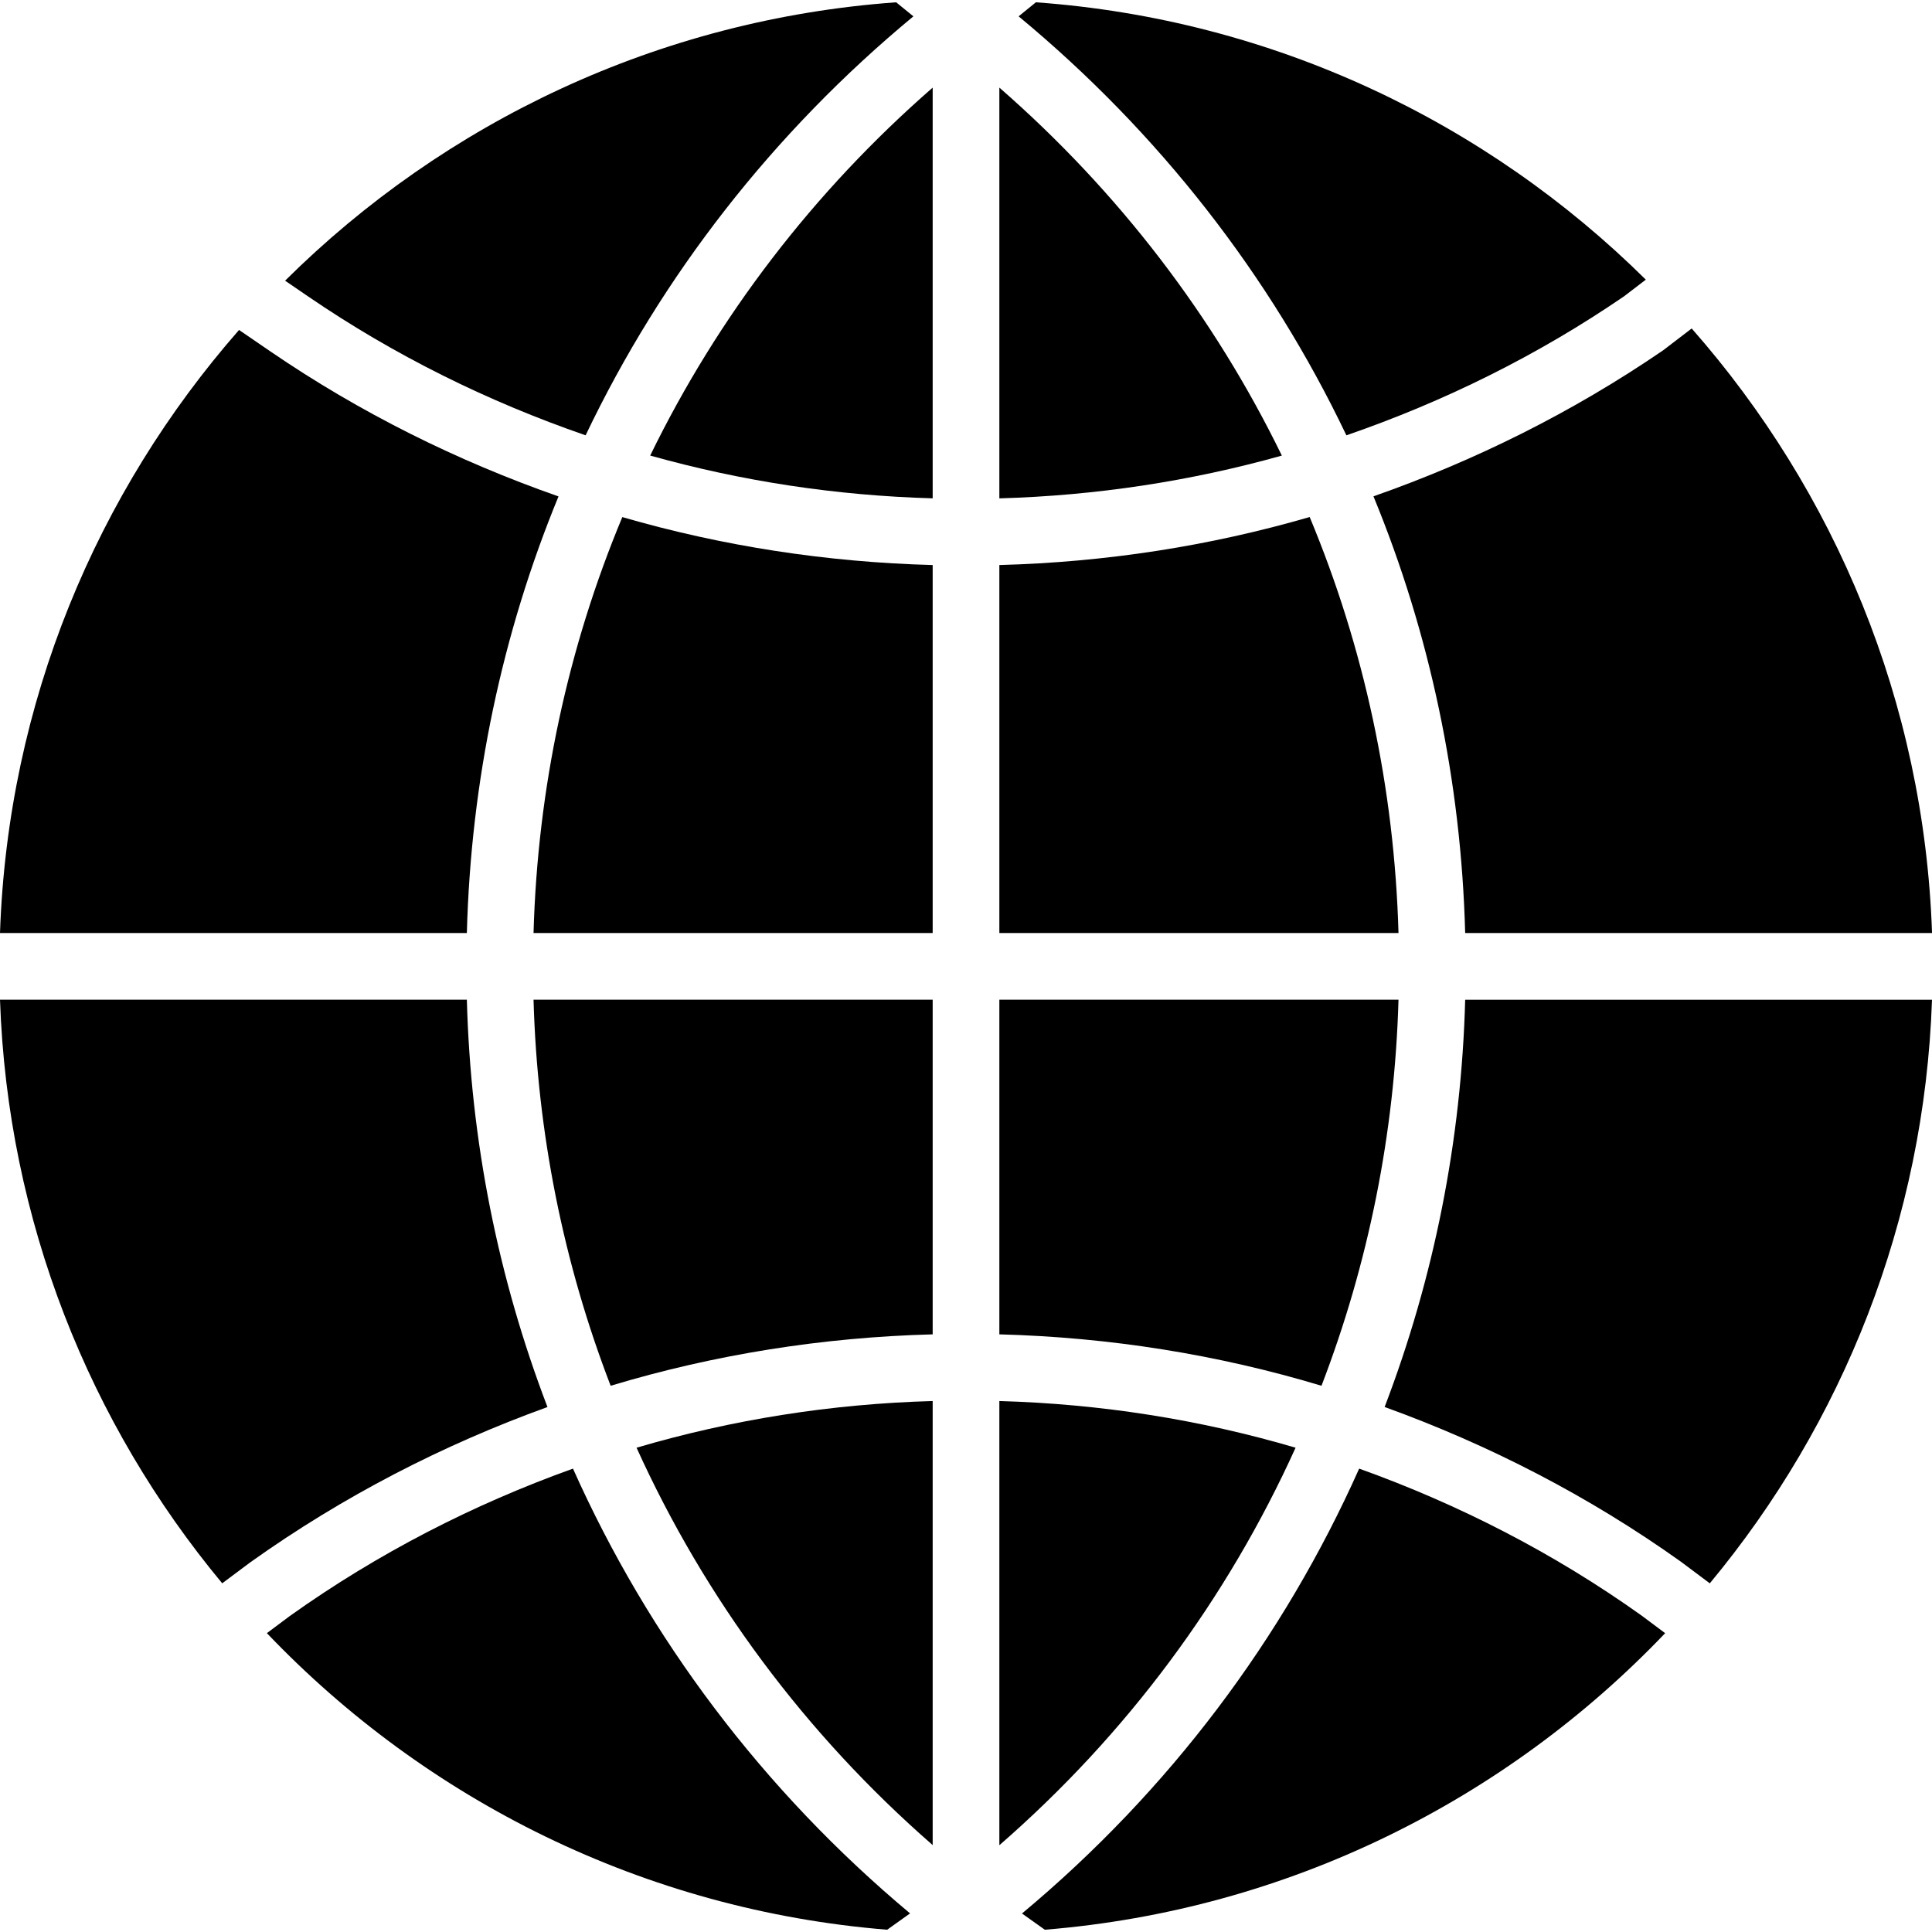
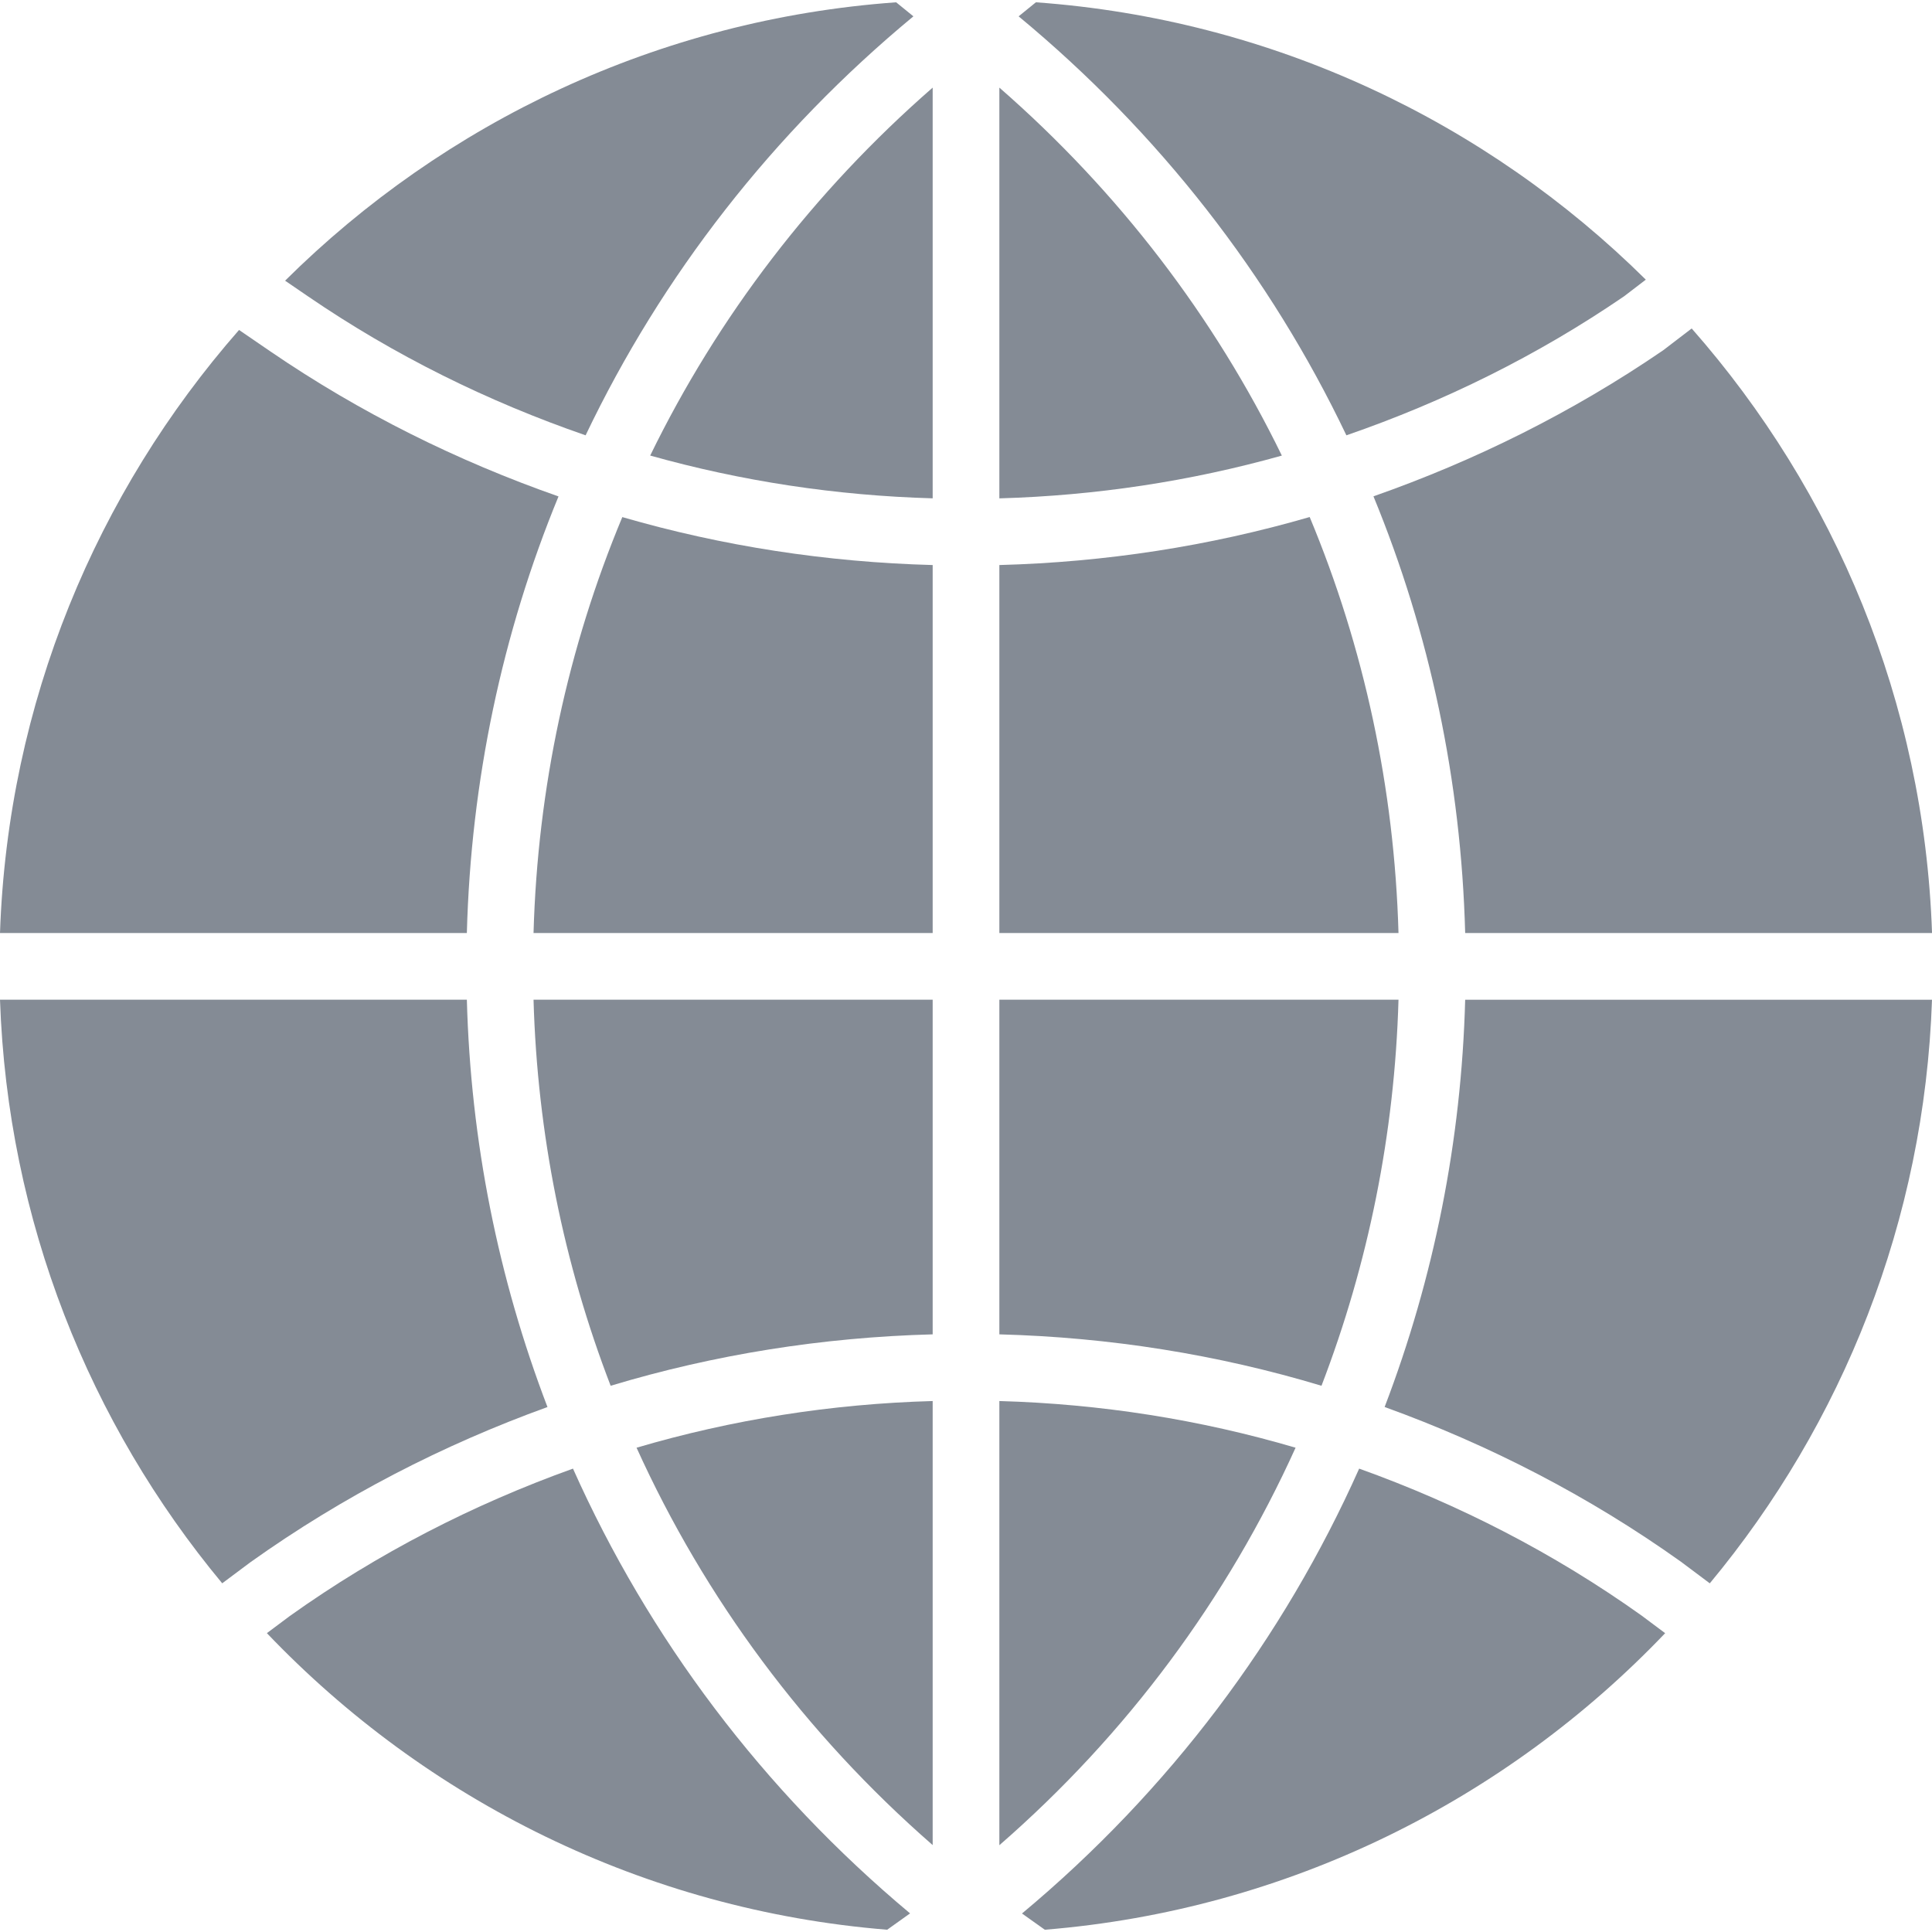
<svg xmlns="http://www.w3.org/2000/svg" version="1.1" id="Capa_1" x="0px" y="0px" viewBox="0 0 57.949 57.949" style="enable-background:new 0 0 57.949 57.949;" xml:space="preserve">
  <g>
-     <path d="M29.975,27.985h11.972c-0.123-4.348-1.033-8.567-2.664-12.477c-3.01,0.874-6.131,1.355-9.308,1.44V27.985z" />
-     <path d="M40.384,13.057c2.928-1.01,5.731-2.392,8.328-4.169l0.653-0.5C44.588,3.658,38.18,0.58,31.071,0.069L30.553,0.49   C34.767,3.979,38.099,8.268,40.384,13.057z" />
-     <path d="M29.975,2.628v12.32c2.891-0.082,5.731-0.513,8.473-1.283C36.421,9.505,33.557,5.753,29.975,2.628z" />
-     <path d="M41.531,42.202c3.13,1.132,6.12,2.668,8.885,4.639l0.868,0.65c3.976-4.785,6.439-10.866,6.665-17.505H43.947   C43.834,34.224,43.006,38.343,41.531,42.202z" />
-     <path d="M9.237,8.888c2.597,1.777,5.401,3.158,8.328,4.169c2.285-4.788,5.617-9.077,9.832-12.567l-0.518-0.421   c-7.125,0.512-13.547,3.603-18.328,8.35L9.237,8.888z" />
-     <path d="M27.975,2.628c-3.583,3.125-6.446,6.878-8.473,11.036c2.742,0.77,5.582,1.202,8.473,1.283V2.628z" />
-     <path d="M14.003,29.985H0c0.227,6.639,2.689,12.719,6.665,17.505l0.85-0.635c2.775-1.977,5.771-3.518,8.906-4.652   C14.943,38.341,14.116,34.222,14.003,29.985z" />
-     <path d="M16.752,14.89c-3.037-1.064-5.945-2.505-8.644-4.351L7.17,9.897C2.901,14.768,0.236,21.072,0,27.985h14.003   C14.124,23.425,15.061,18.997,16.752,14.89z" />
-     <path d="M16.003,27.985h11.972V16.948c-3.179-0.085-6.301-0.566-9.309-1.438C17.035,19.419,16.125,23.637,16.003,27.985z" />
-     <path d="M27.297,57.391c-4.419-3.695-7.841-8.259-10.111-13.341c-2.992,1.074-5.851,2.538-8.492,4.42l-0.689,0.515   c4.774,5.003,11.31,8.304,18.605,8.896L27.297,57.391z" />
-     <path d="M27.975,40.023V29.985H16.003c0.113,4.019,0.905,7.924,2.313,11.58C21.429,40.627,24.669,40.111,27.975,40.023z" />
-     <path d="M49.236,48.456c-2.631-1.875-5.482-3.335-8.469-4.406c-2.272,5.094-5.698,9.662-10.113,13.344l0.685,0.487   c7.295-0.592,13.832-3.892,18.606-8.895L49.236,48.456z" />
-     <path d="M49.885,10.507c-2.72,1.862-5.643,3.311-8.689,4.38c1.692,4.108,2.629,8.537,2.751,13.098h14.003   c-0.237-6.935-2.917-13.256-7.209-18.133L49.885,10.507z" />
-     <path d="M27.975,55.342V42.023c-3.039,0.085-6.016,0.556-8.882,1.4C21.136,47.932,24.141,51.998,27.975,55.342z" />
-     <path d="M41.947,29.985H29.975v10.038c3.307,0.088,6.548,0.604,9.662,1.542C41.041,37.91,41.833,34.005,41.947,29.985z" />
-     <path d="M38.86,43.423c-2.866-0.844-5.845-1.314-8.885-1.4v13.323C33.806,52.013,36.814,47.943,38.86,43.423z" />
+     <path fill="#848B95" d="M29.975,27.985h11.972c-0.123-4.348-1.033-8.567-2.664-12.477c-3.01,0.874-6.131,1.355-9.308,1.44V27.985z" />
+     <path fill="#848B95" d="M40.384,13.057c2.928-1.01,5.731-2.392,8.328-4.169l0.653-0.5C44.588,3.658,38.18,0.58,31.071,0.069L30.553,0.49   C34.767,3.979,38.099,8.268,40.384,13.057z" />
+     <path fill="#848B95" d="M29.975,2.628v12.32c2.891-0.082,5.731-0.513,8.473-1.283C36.421,9.505,33.557,5.753,29.975,2.628z" />
+     <path fill="#848B95" d="M41.531,42.202c3.13,1.132,6.12,2.668,8.885,4.639l0.868,0.65c3.976-4.785,6.439-10.866,6.665-17.505H43.947   C43.834,34.224,43.006,38.343,41.531,42.202z" />
+     <path fill="#848B95" d="M9.237,8.888c2.597,1.777,5.401,3.158,8.328,4.169c2.285-4.788,5.617-9.077,9.832-12.567l-0.518-0.421   c-7.125,0.512-13.547,3.603-18.328,8.35L9.237,8.888z" />
+     <path fill="#848B95" d="M27.975,2.628c-3.583,3.125-6.446,6.878-8.473,11.036c2.742,0.77,5.582,1.202,8.473,1.283V2.628z" />
+     <path fill="#848B95" d="M14.003,29.985H0c0.227,6.639,2.689,12.719,6.665,17.505l0.85-0.635c2.775-1.977,5.771-3.518,8.906-4.652   C14.943,38.341,14.116,34.222,14.003,29.985z" />
+     <path fill="#848B95" d="M16.752,14.89c-3.037-1.064-5.945-2.505-8.644-4.351L7.17,9.897C2.901,14.768,0.236,21.072,0,27.985h14.003   C14.124,23.425,15.061,18.997,16.752,14.89z" />
+     <path fill="#848B95" d="M16.003,27.985h11.972V16.948c-3.179-0.085-6.301-0.566-9.309-1.438C17.035,19.419,16.125,23.637,16.003,27.985z" />
+     <path fill="#848B95" d="M27.297,57.391c-4.419-3.695-7.841-8.259-10.111-13.341c-2.992,1.074-5.851,2.538-8.492,4.42l-0.689,0.515   c4.774,5.003,11.31,8.304,18.605,8.896L27.297,57.391z" />
+     <path fill="#848B95" d="M27.975,40.023V29.985H16.003c0.113,4.019,0.905,7.924,2.313,11.58C21.429,40.627,24.669,40.111,27.975,40.023z" />
+     <path fill="#848B95" d="M49.236,48.456c-2.631-1.875-5.482-3.335-8.469-4.406c-2.272,5.094-5.698,9.662-10.113,13.344l0.685,0.487   c7.295-0.592,13.832-3.892,18.606-8.895L49.236,48.456z" />
+     <path fill="#848B95" d="M49.885,10.507c-2.72,1.862-5.643,3.311-8.689,4.38c1.692,4.108,2.629,8.537,2.751,13.098h14.003   c-0.237-6.935-2.917-13.256-7.209-18.133L49.885,10.507z" />
+     <path fill="#848B95" d="M27.975,55.342V42.023c-3.039,0.085-6.016,0.556-8.882,1.4C21.136,47.932,24.141,51.998,27.975,55.342z" />
+     <path fill="#848B95" d="M41.947,29.985H29.975v10.038c3.307,0.088,6.548,0.604,9.662,1.542C41.041,37.91,41.833,34.005,41.947,29.985z" />
+     <path fill="#848B95" d="M38.86,43.423c-2.866-0.844-5.845-1.314-8.885-1.4v13.323C33.806,52.013,36.814,47.943,38.86,43.423z" />
  </g>
  <g>
</g>
  <g>
</g>
  <g>
</g>
  <g>
</g>
  <g>
</g>
  <g>
</g>
  <g>
</g>
  <g>
</g>
  <g>
</g>
  <g>
</g>
  <g>
</g>
  <g>
</g>
  <g>
</g>
  <g>
</g>
  <g>
</g>
</svg>
